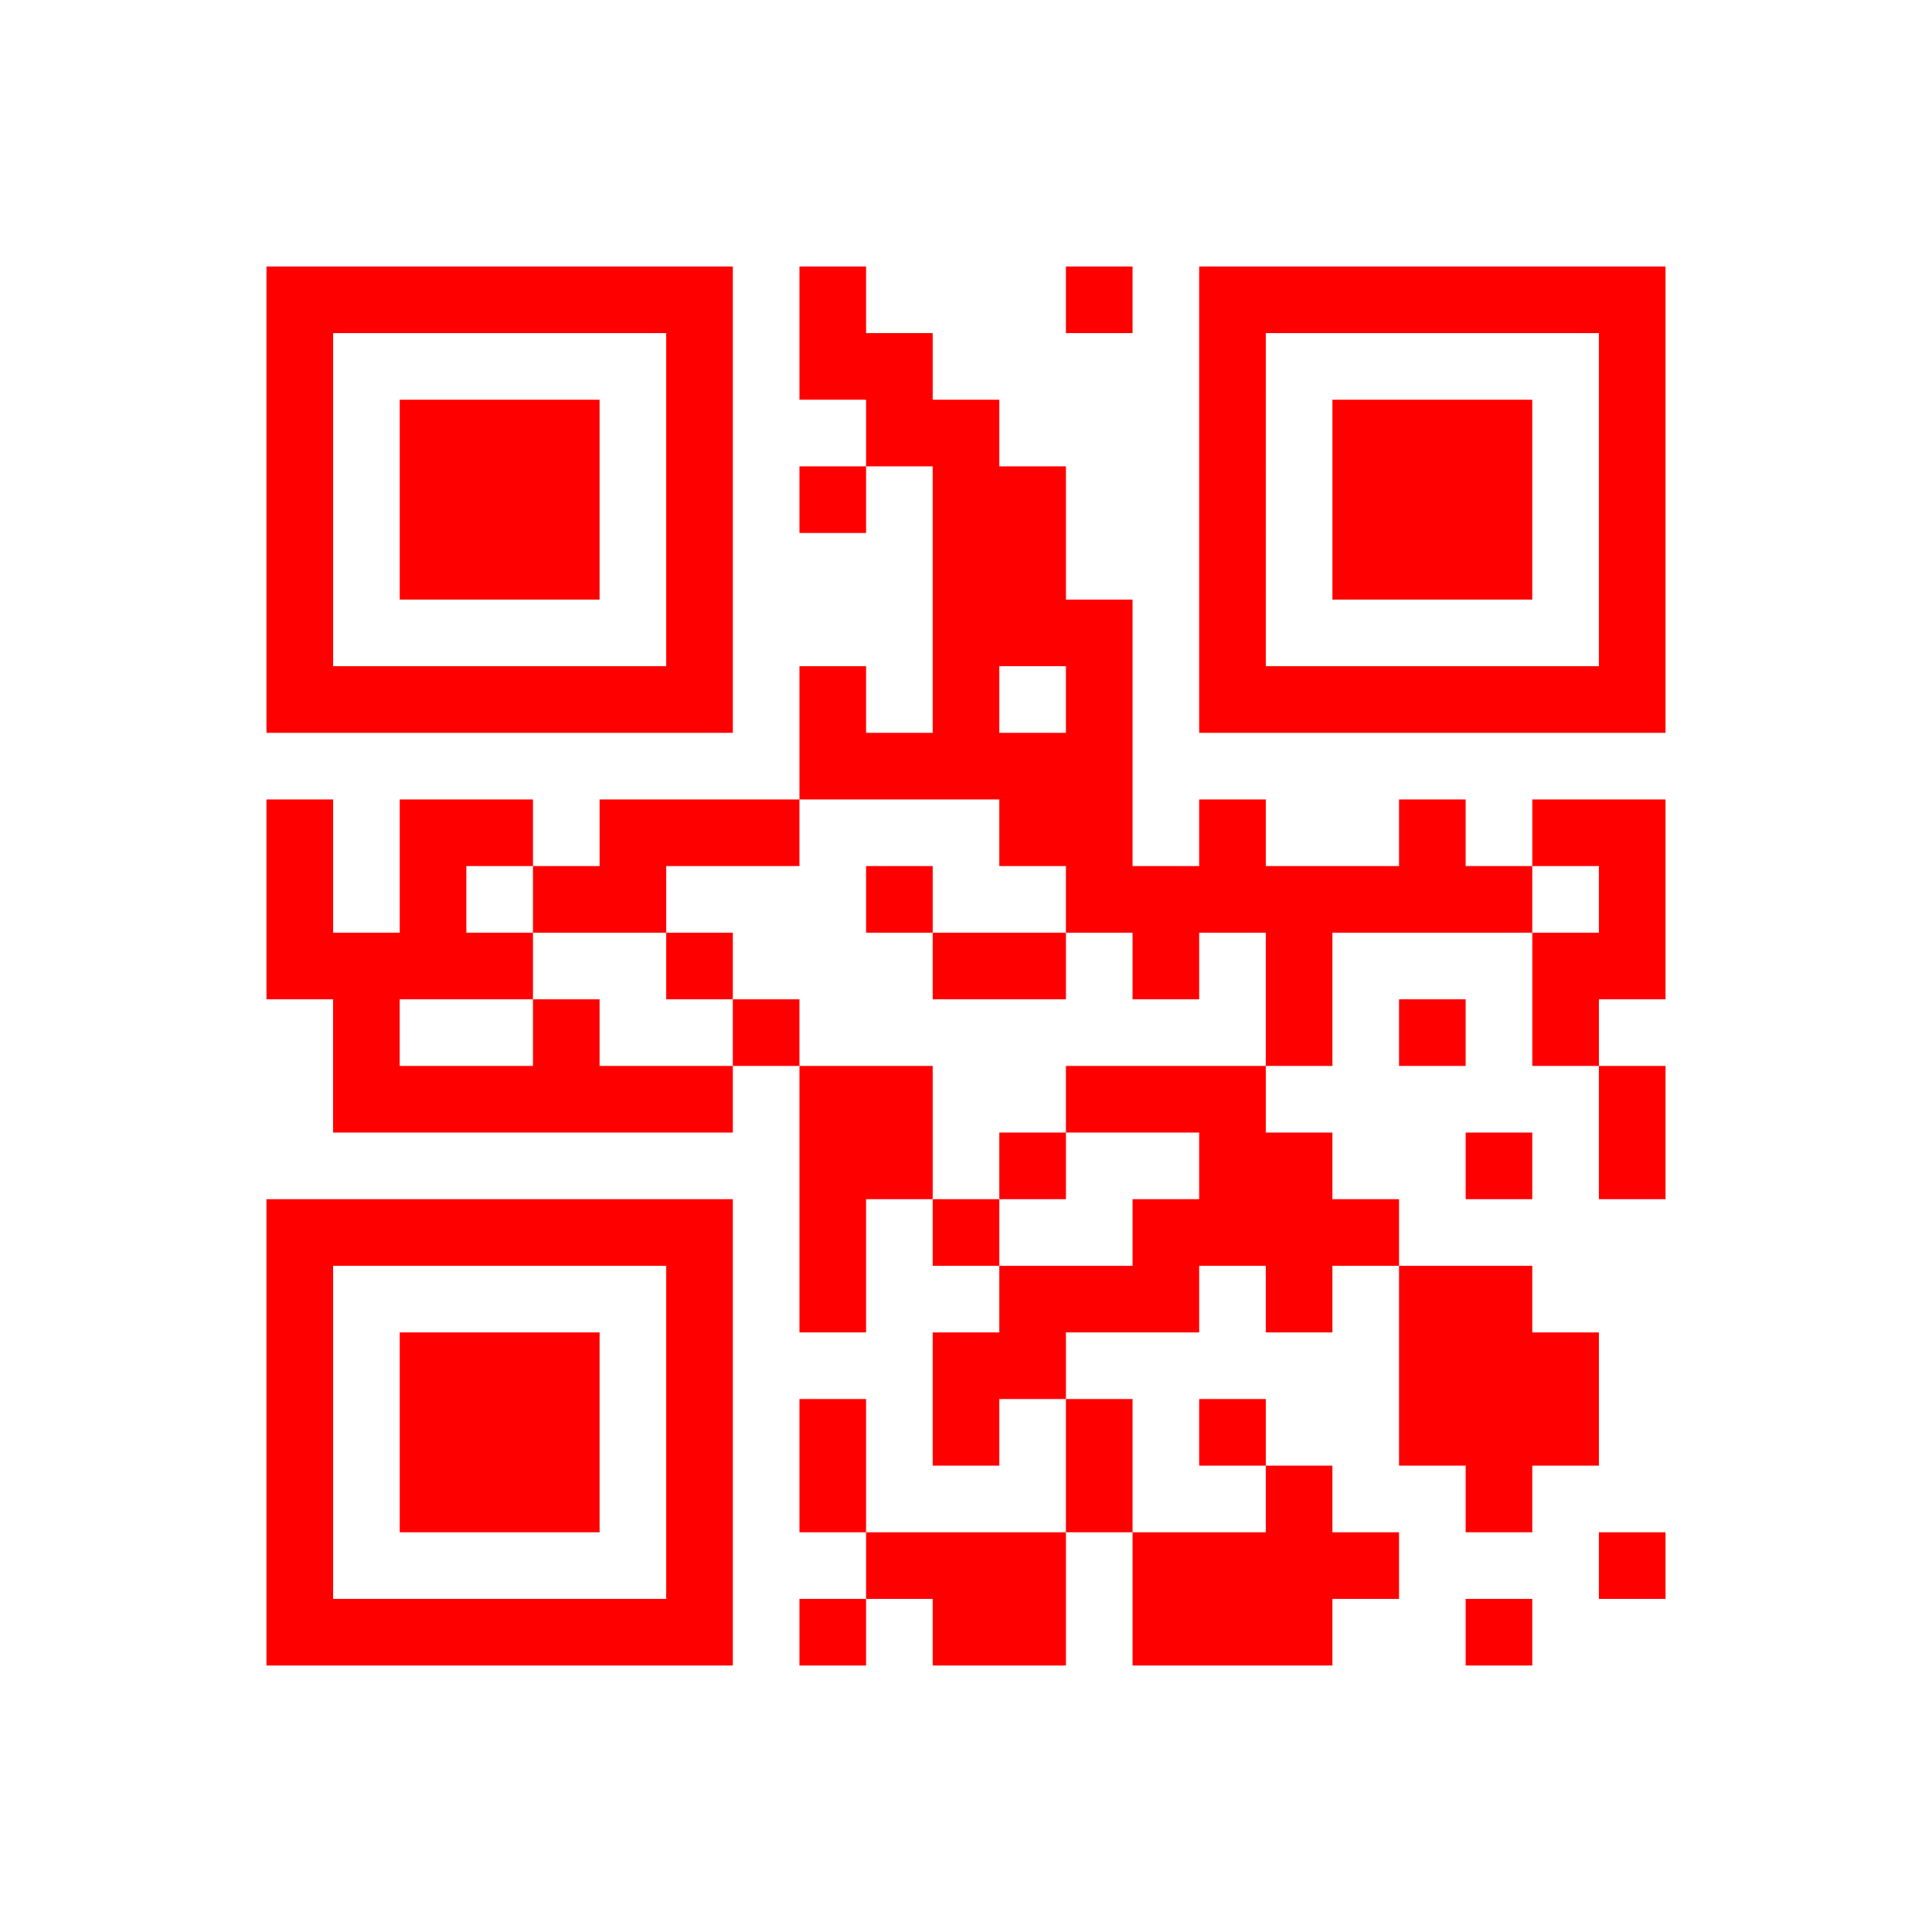
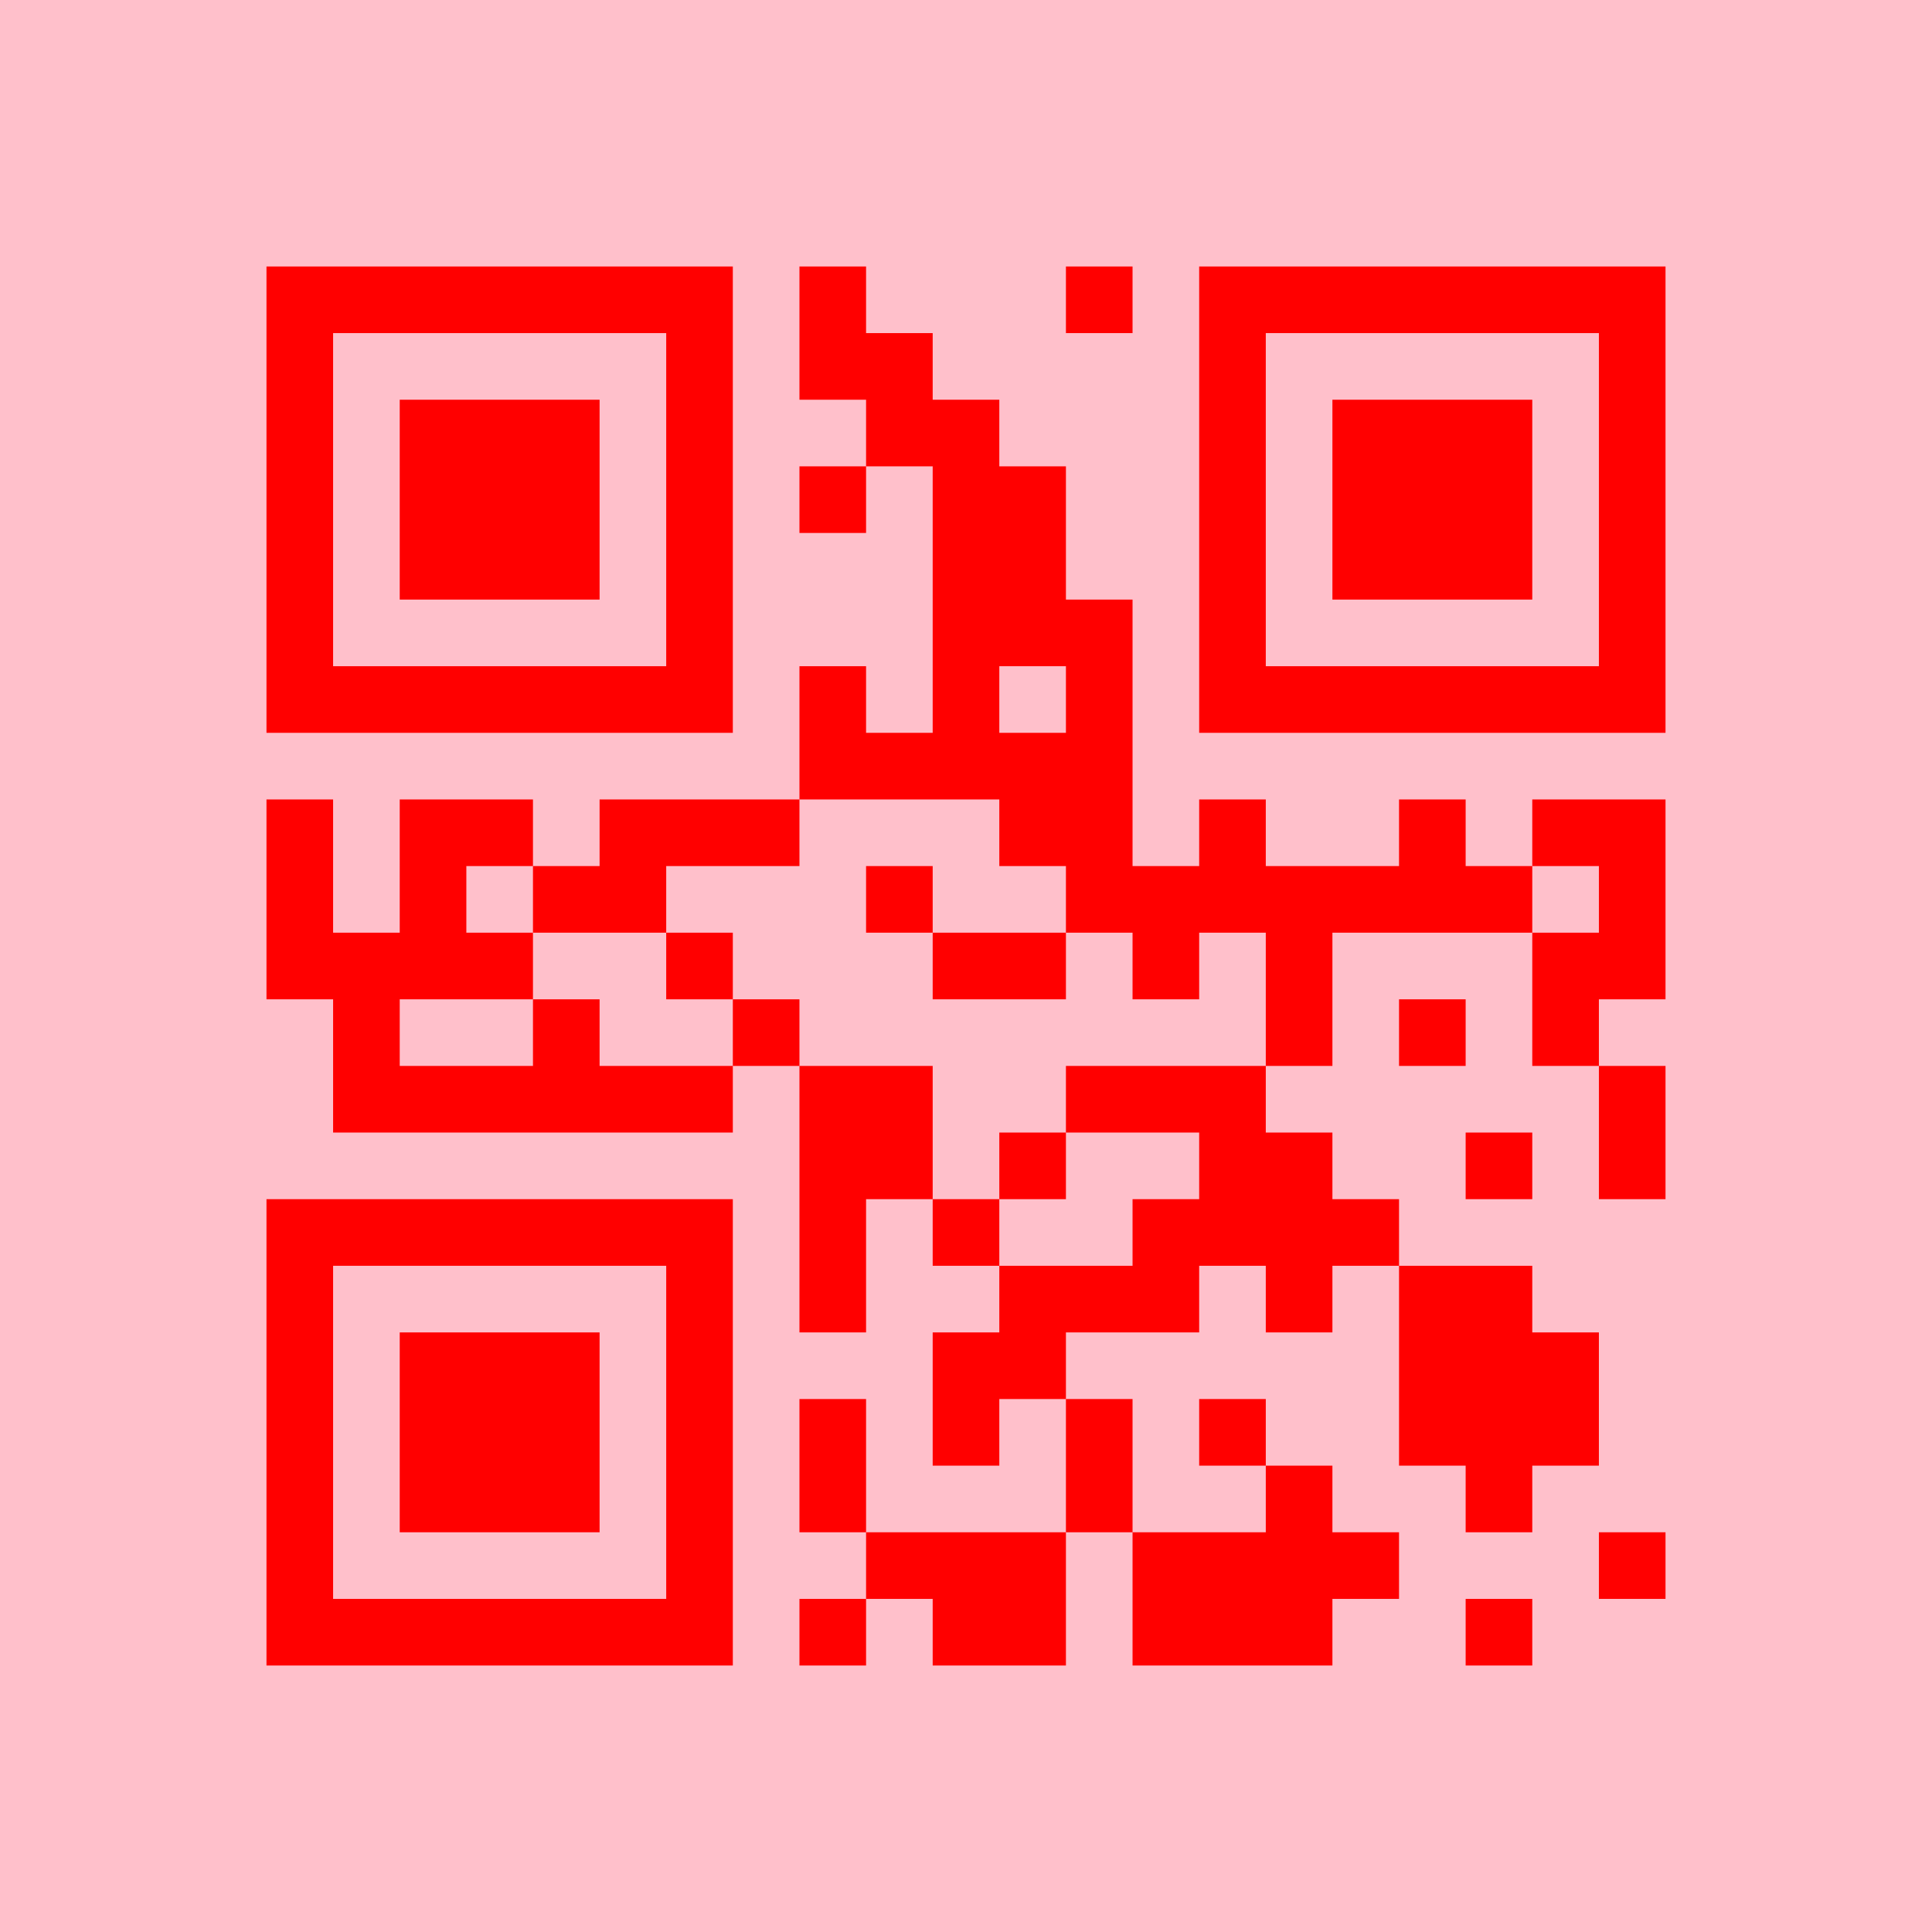
<svg width="52.2mm" height="52.2mm" viewBox="0 0 52.2 52.2" class="segno">
  <g transform="scale(1.8)">
-     <path fill="#fff" d="M0 0h29v29h-29z" />
+     <path fill="#ffc0cb" d="M0 0h29v29h-29z" />
    <path class="qrline" stroke="red" d="M4 4.5h7m1 0h1m3 0h1m1 0h7m-21 1h1m5 0h1m1 0h2m4 0h1m5 0h1m-21 1h1m1 0h3m1 0h1m2 0h2m3 0h1m1 0h3m1 0h1m-21 1h1m1 0h3m1 0h1m1 0h1m1 0h2m2 0h1m1 0h3m1 0h1m-21 1h1m1 0h3m1 0h1m3 0h2m2 0h1m1 0h3m1 0h1m-21 1h1m5 0h1m3 0h3m1 0h1m5 0h1m-21 1h7m1 0h1m1 0h1m1 0h1m1 0h7m-13 1h5m-13 1h1m1 0h2m1 0h3m3 0h2m1 0h1m2 0h1m1 0h2m-21 1h1m1 0h1m1 0h2m3 0h1m2 0h7m1 0h1m-21 1h4m2 0h1m3 0h2m1 0h1m1 0h1m3 0h2m-20 1h1m2 0h1m2 0h1m7 0h1m1 0h1m1 0h1m-19 1h6m1 0h2m2 0h3m5 0h1m-13 1h2m1 0h1m2 0h2m2 0h1m1 0h1m-21 1h7m1 0h1m1 0h1m2 0h4m-17 1h1m5 0h1m1 0h1m2 0h3m1 0h1m1 0h2m-19 1h1m1 0h3m1 0h1m3 0h2m5 0h3m-20 1h1m1 0h3m1 0h1m1 0h1m1 0h1m1 0h1m1 0h1m2 0h3m-20 1h1m1 0h3m1 0h1m1 0h1m3 0h1m2 0h1m2 0h1m-19 1h1m5 0h1m2 0h3m1 0h4m3 0h1m-21 1h7m1 0h1m1 0h2m1 0h3m2 0h1" />
  </g>
</svg>
